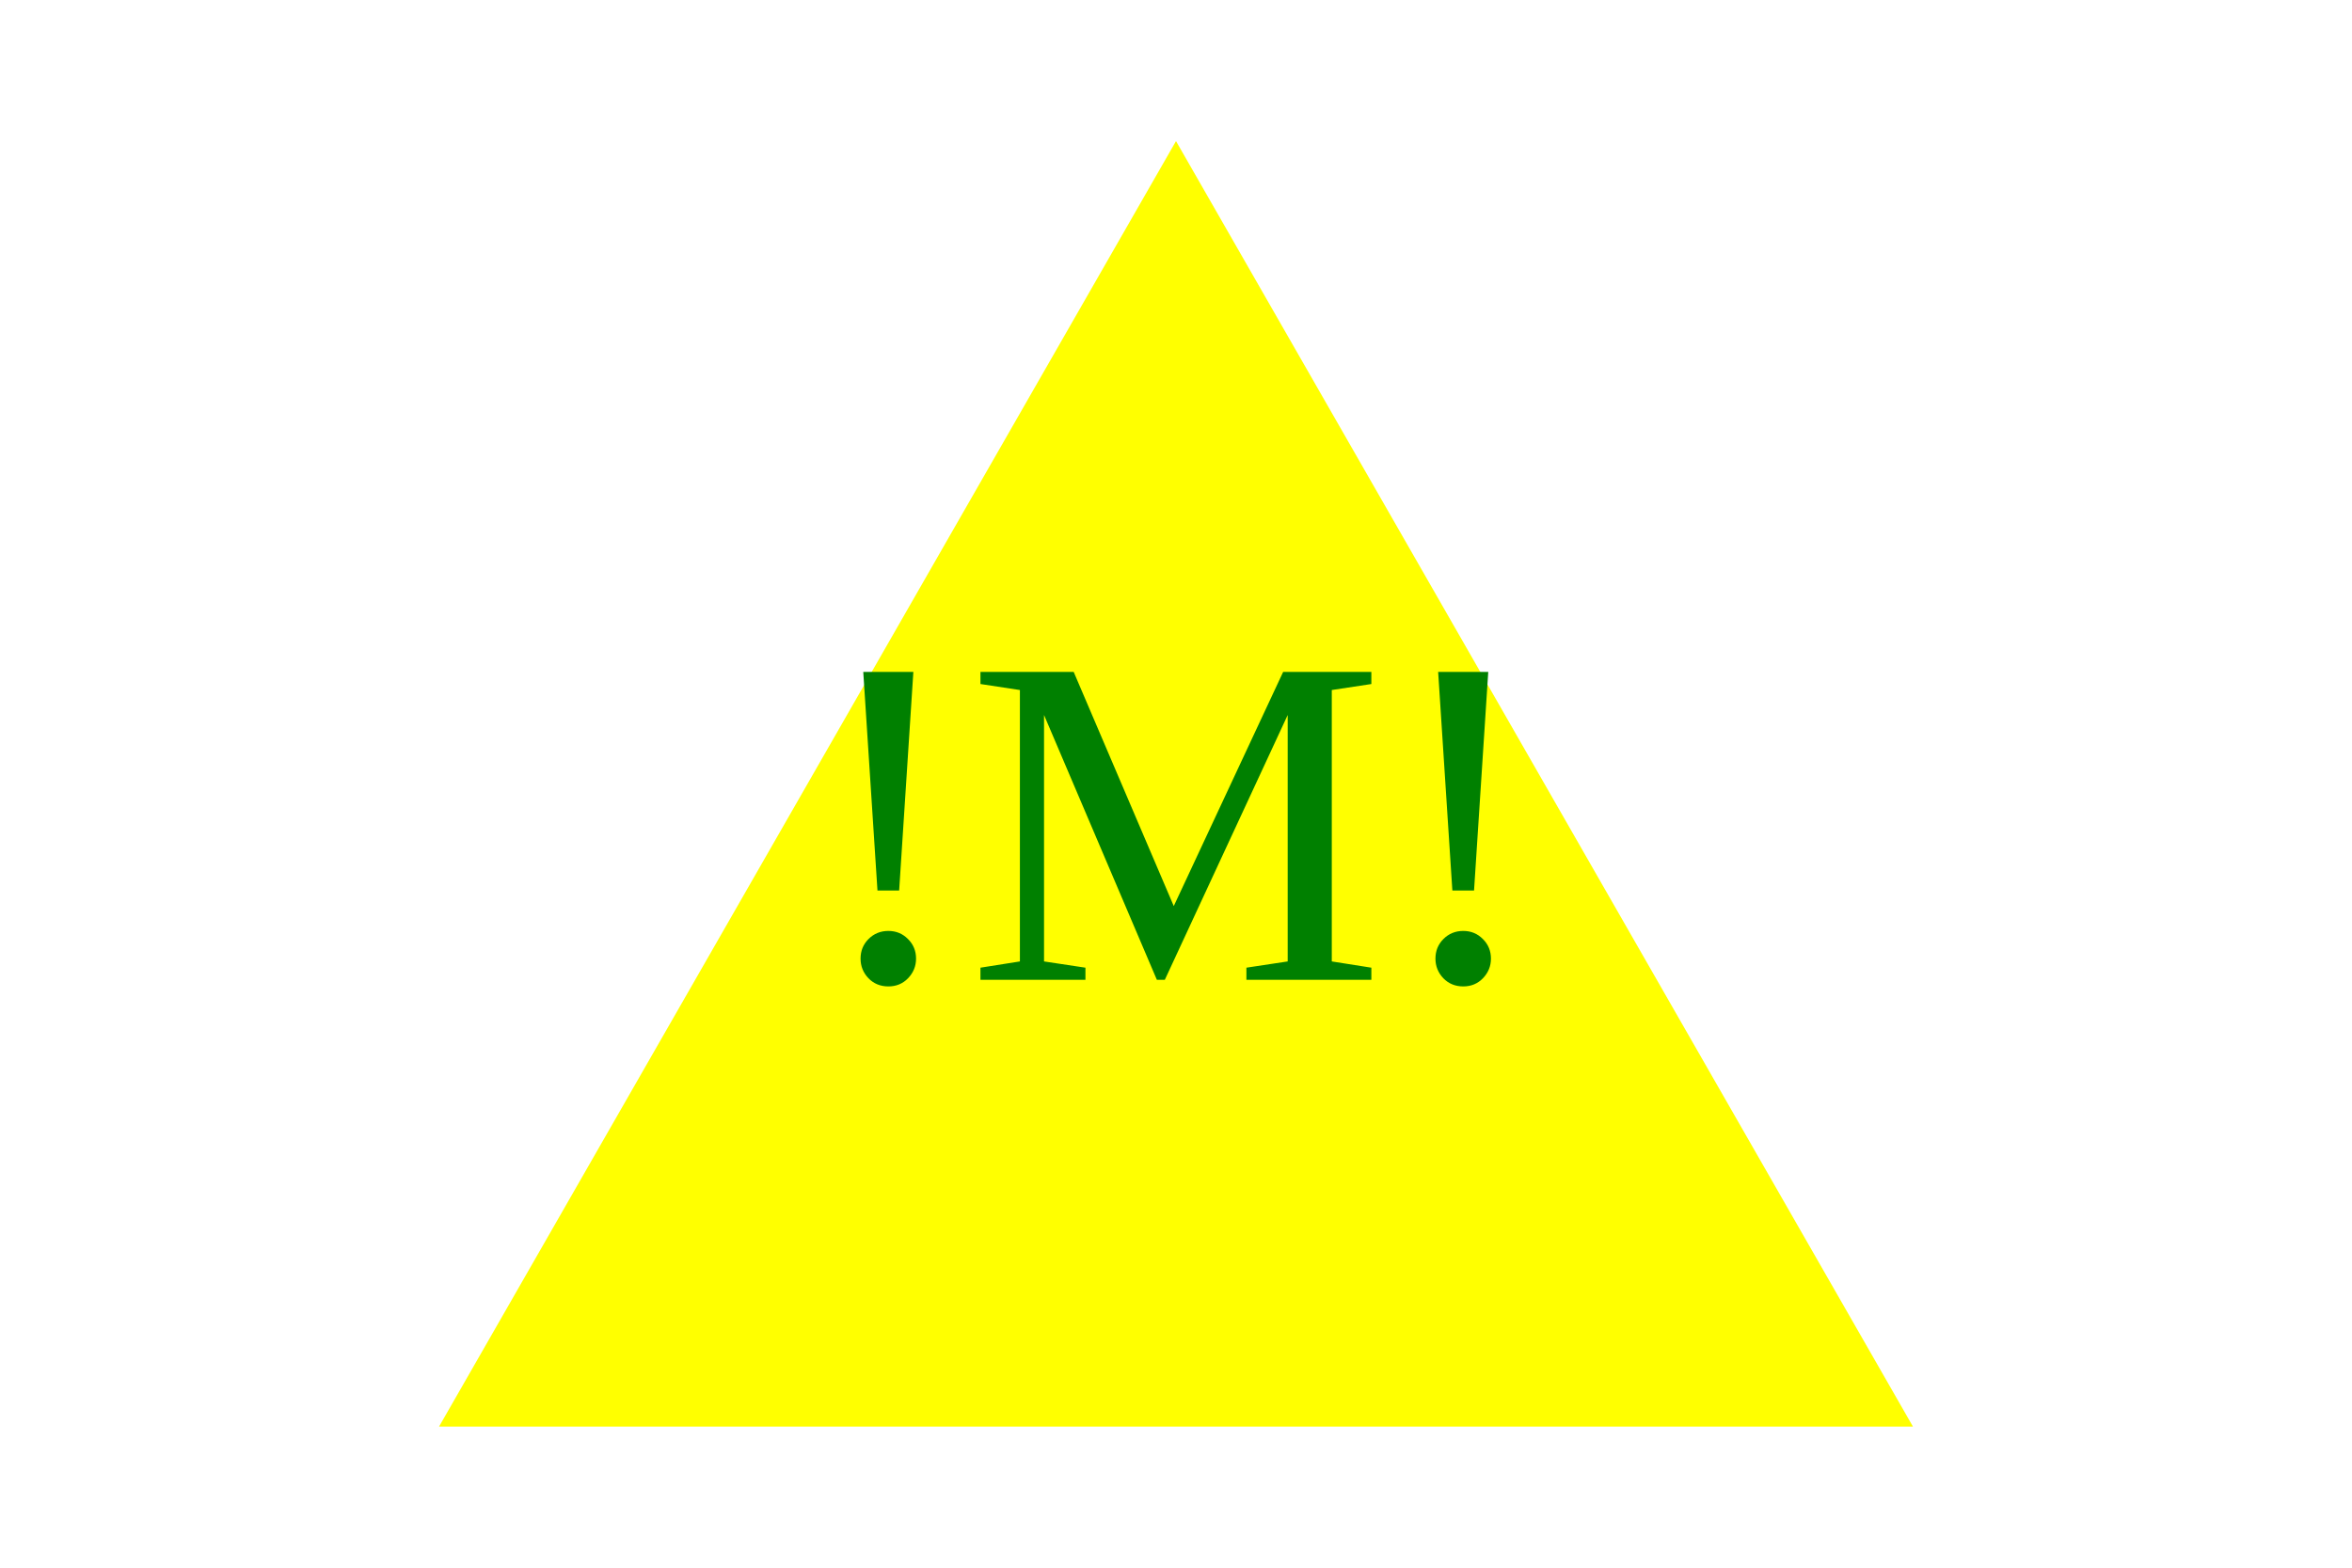
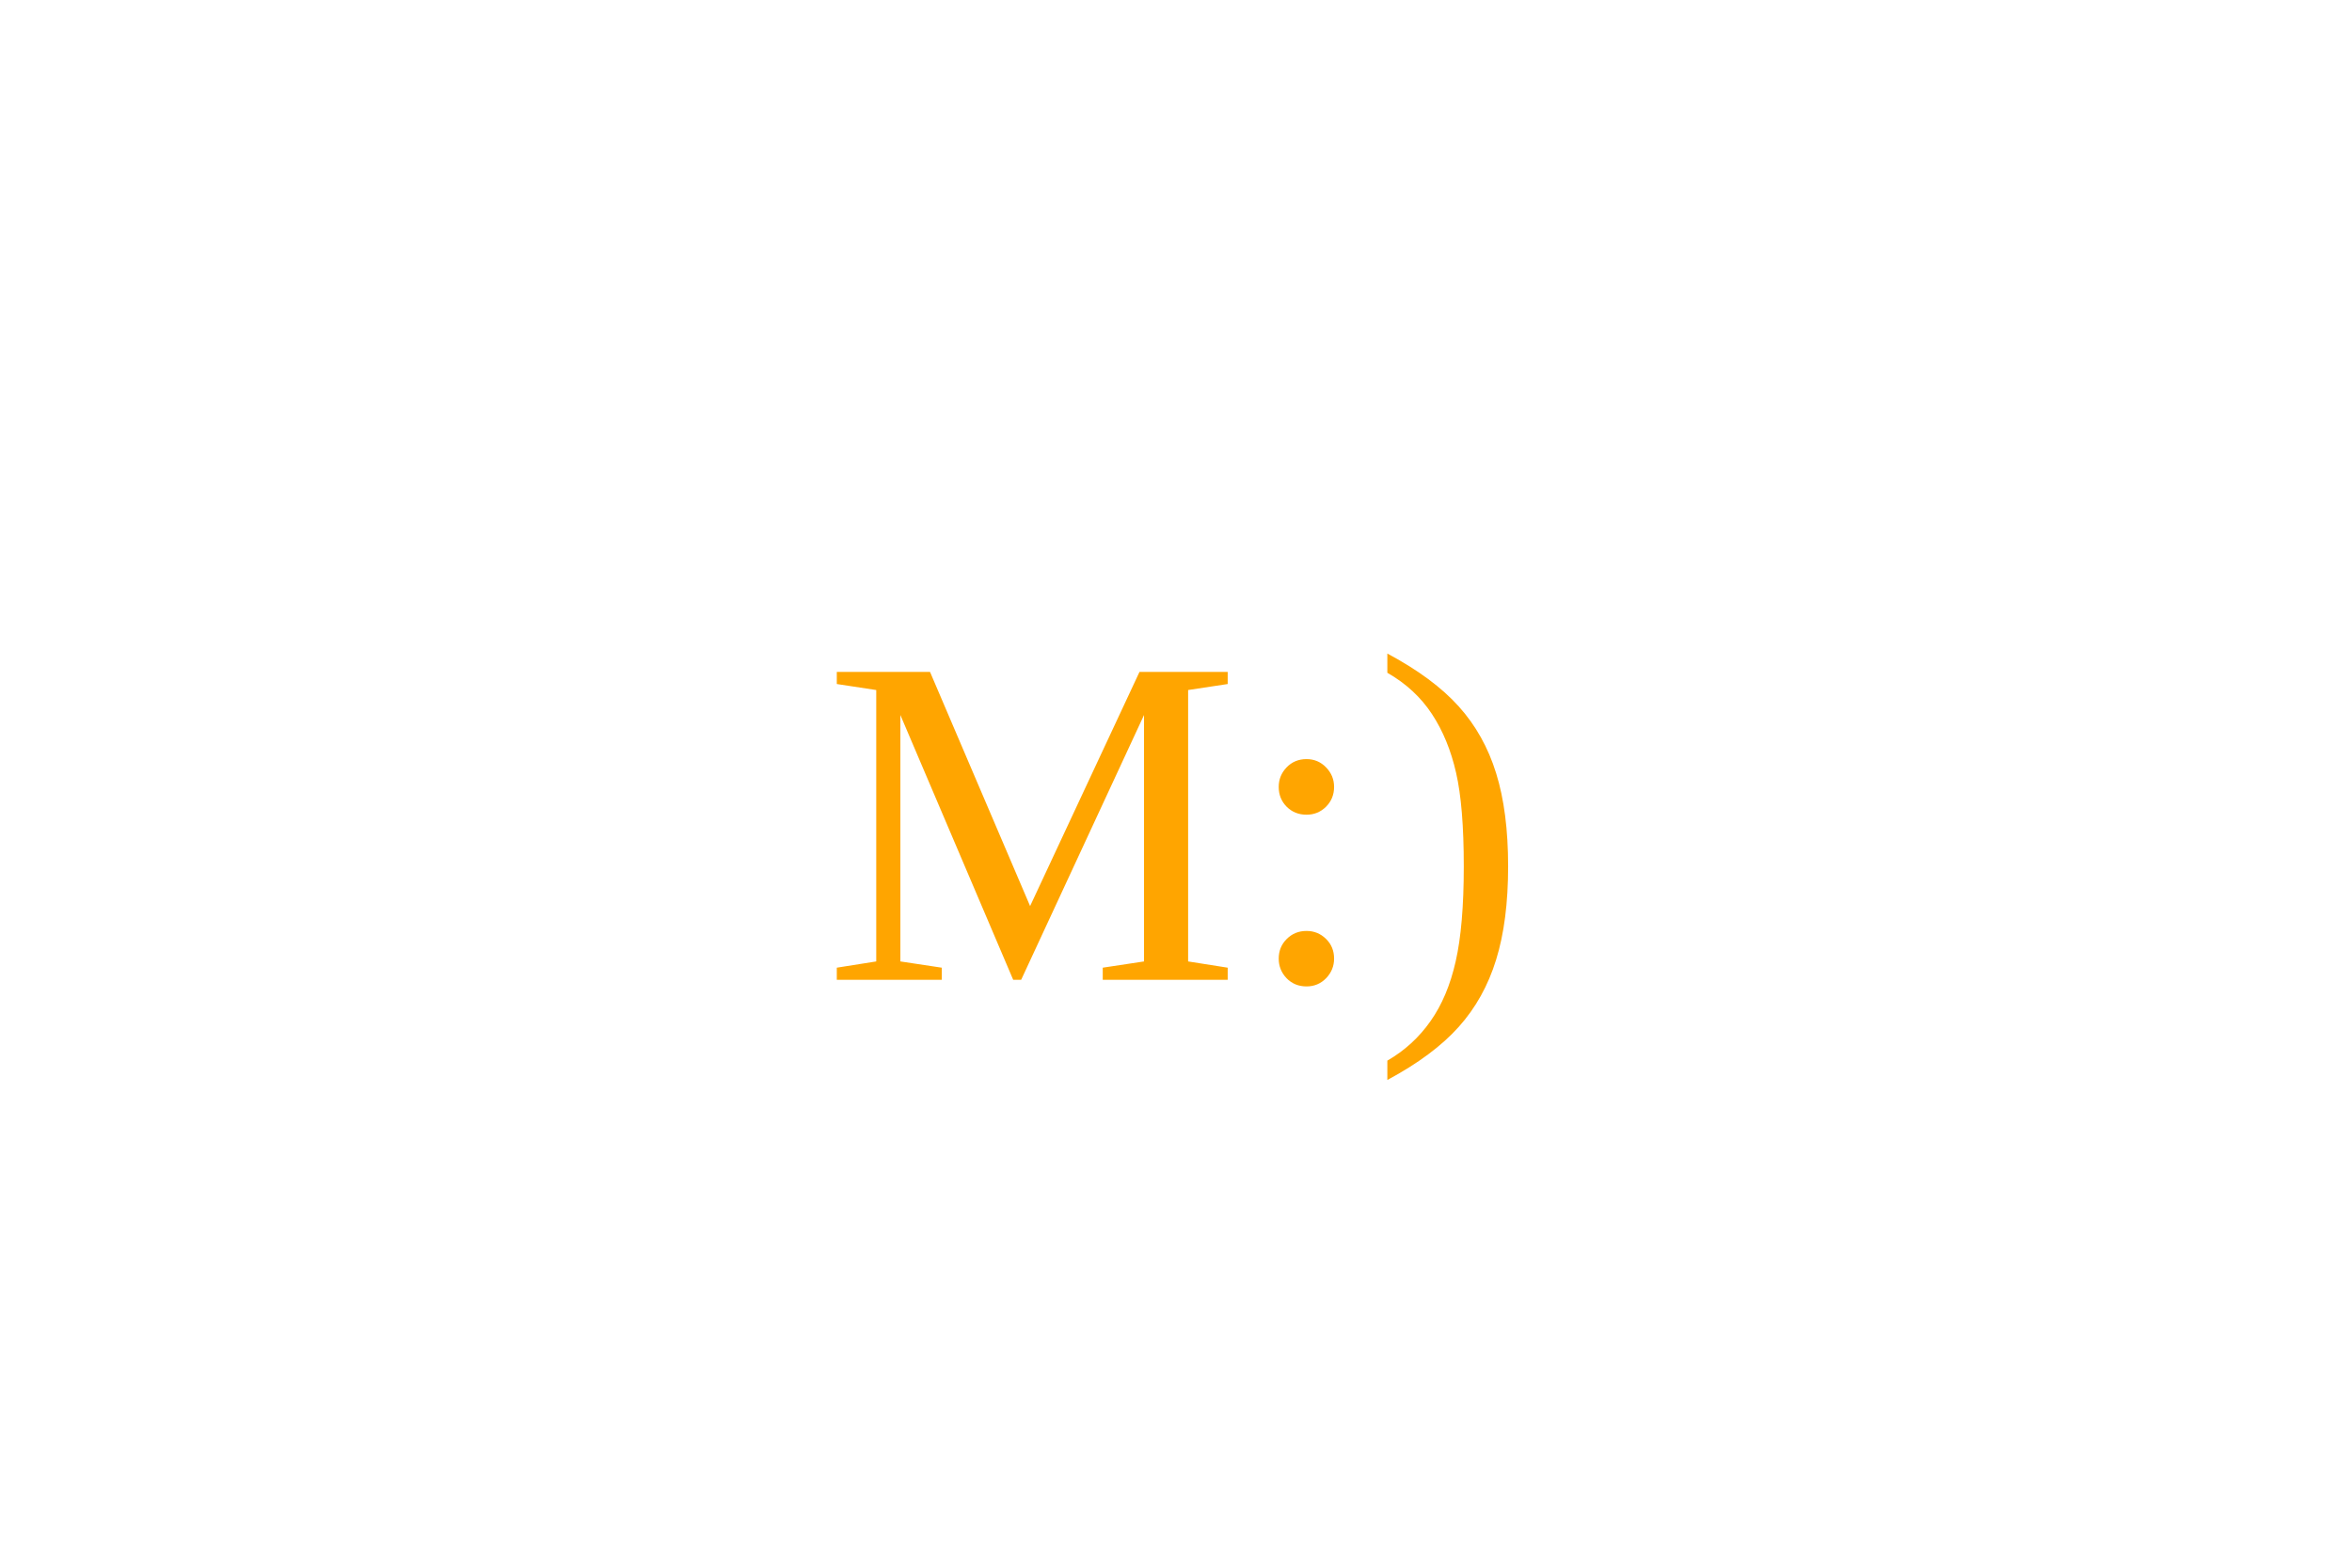
<svg xmlns="http://www.w3.org/2000/svg" version="1.1" width="300" height="200">
-   <polygon points="150, 18 244, 182 56, 182" fill="Yellow" />
-   <text x="150" y="125" font-size="60" text-anchor="middle" fill="Green">!M!</text>
+   <circle points="150,100 80" fill="Blue" />
+   <text x="150" y="125" font-size="60" text-anchor="middle" fill="Orange">M:)</text>
</svg>
